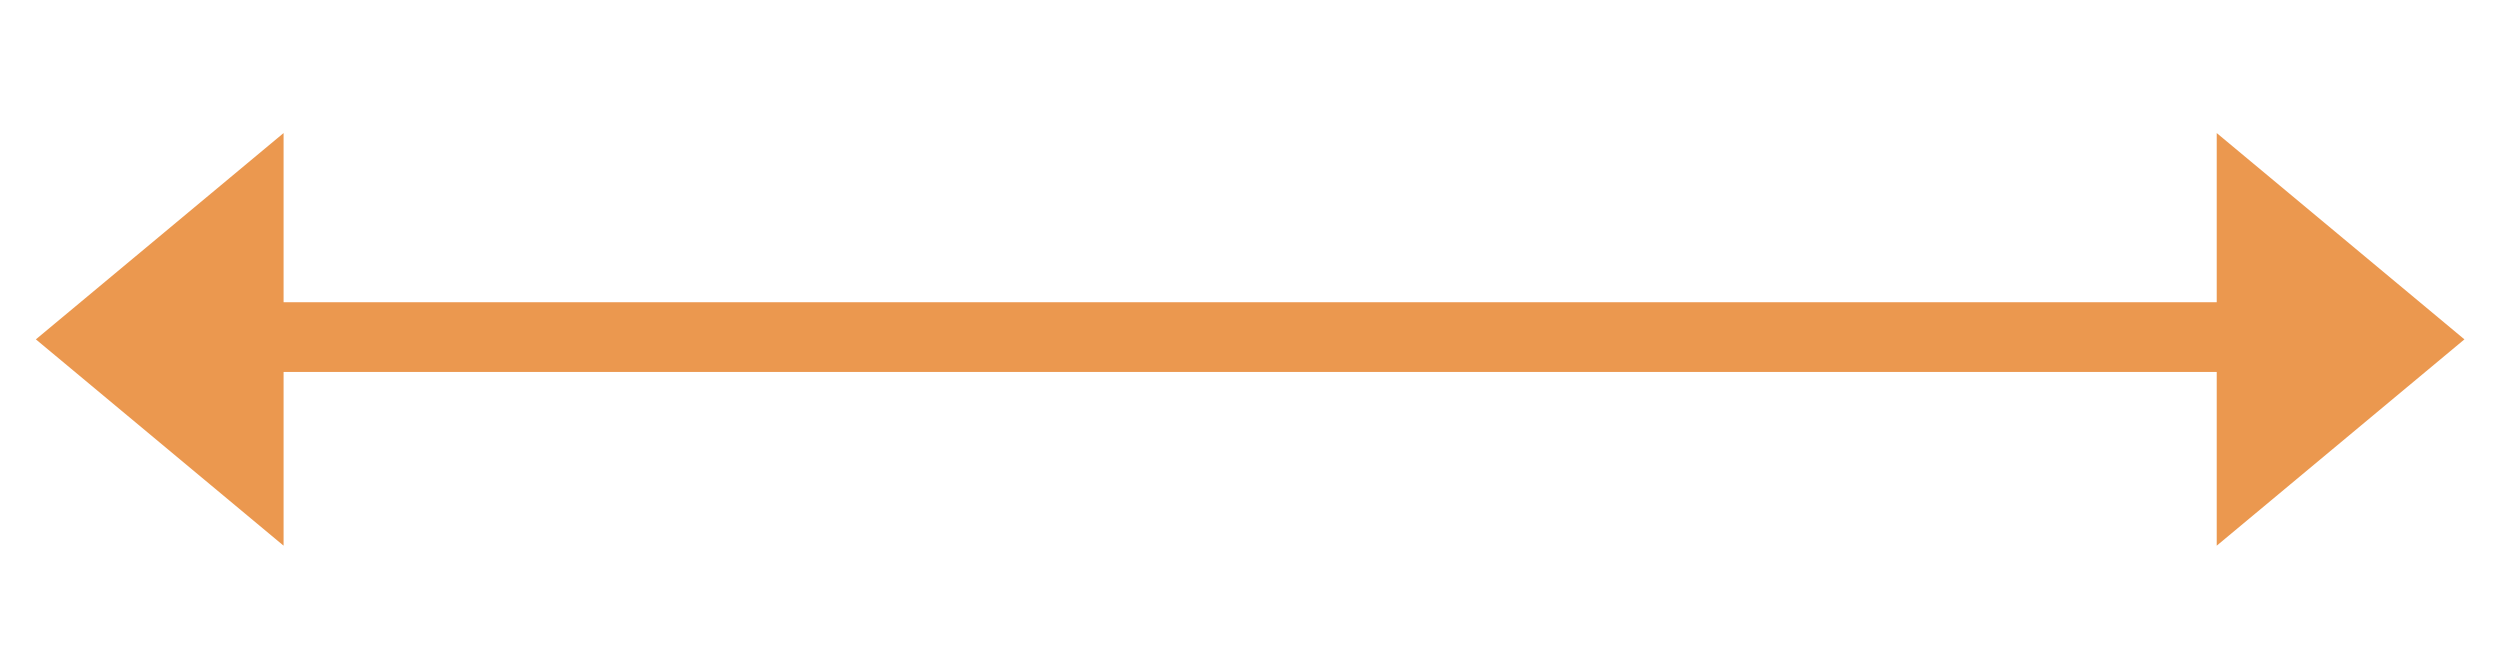
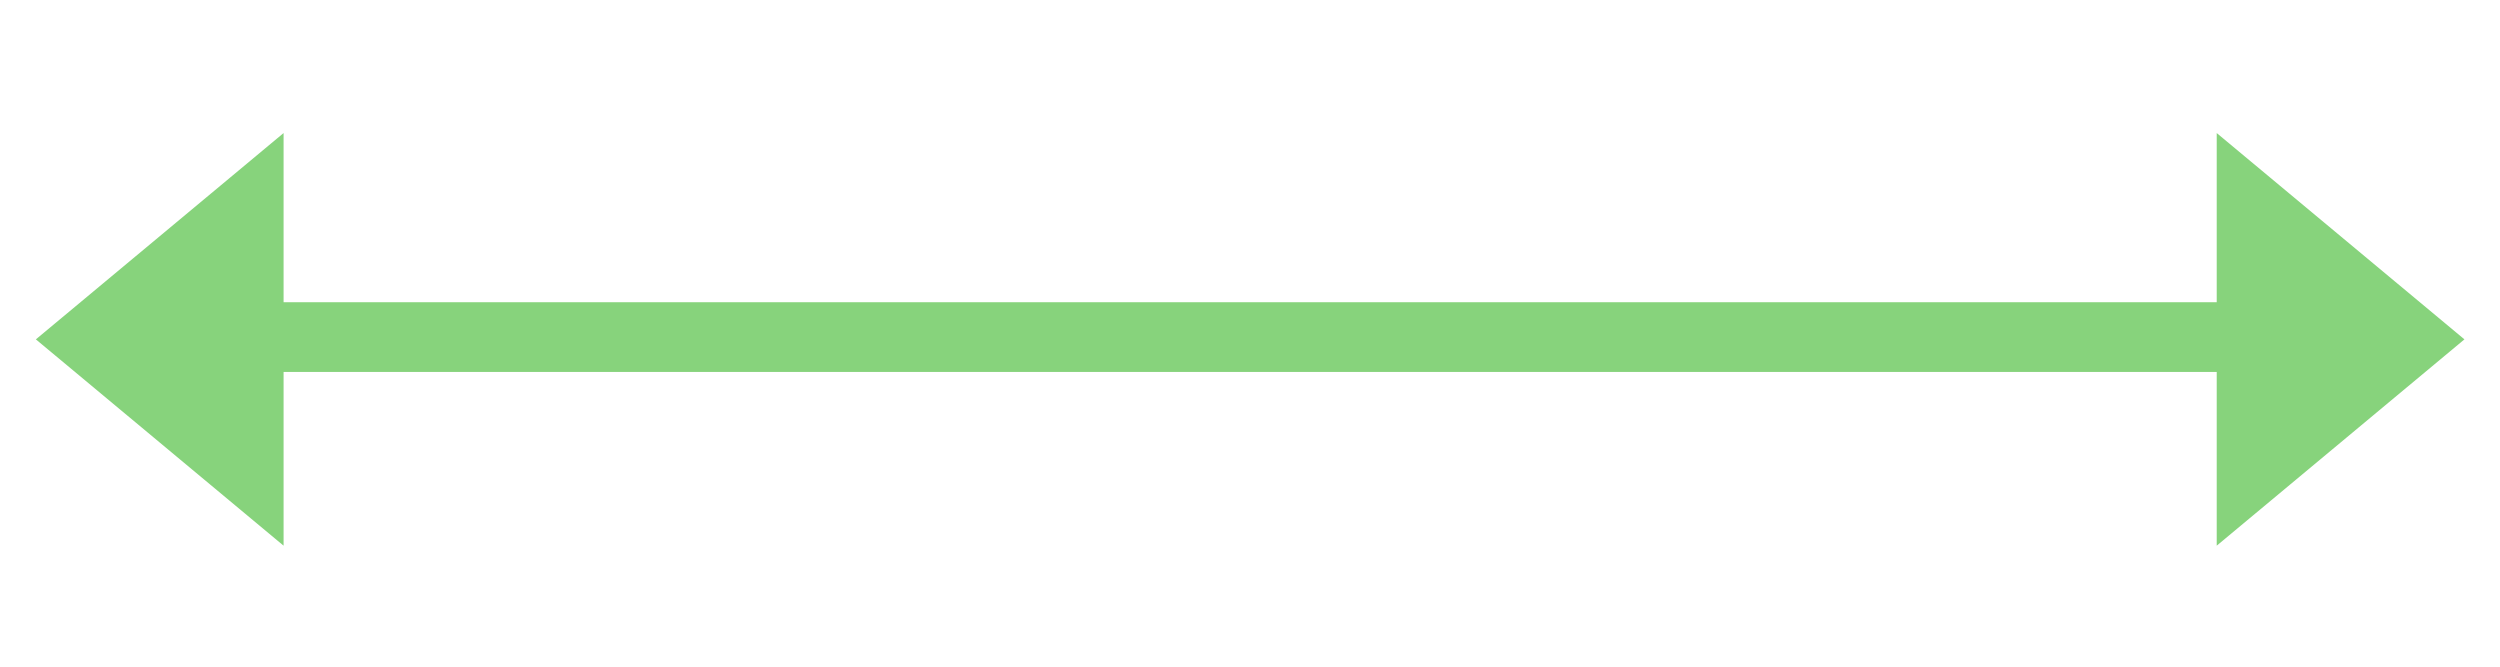
<svg xmlns="http://www.w3.org/2000/svg" id="svg4206" version="1.1" width="90" height="24" viewBox="0 0 90 24">
  <defs id="defs4210" />
  <g id="layer1" style="display:none">
    <rect style="color:#000000;clip-rule:nonzero;display:inline;overflow:visible;visibility:visible;opacity:1;isolation:auto;mix-blend-mode:normal;color-interpolation:sRGB;color-interpolation-filters:linearRGB;solid-color:#000000;solid-opacity:1;fill:#000000;fill-opacity:1;fill-rule:evenodd;stroke:#000000;stroke-width:0.61;stroke-linecap:butt;stroke-linejoin:miter;stroke-miterlimit:4;stroke-dasharray:none;stroke-dashoffset:0;stroke-opacity:1;color-rendering:auto;image-rendering:auto;shape-rendering:auto;text-rendering:auto;enable-background:accumulate" id="rect4876" width="89.344" height="23.359" x="0.328" y="0.312" />
  </g>
  <g id="layer2">
-     <g id="g4857" transform="translate(-0.2081071,0.01813563)" style="fill:#eb974e;fill-opacity:1;stroke:#eb974e;stroke-opacity:1;opacity:0.99">
+     <g id="g4857" transform="translate(-0.2081071,80.01814)" style="opacity:0.99;fill:#eb974e;fill-opacity:1;stroke:#eb974e;stroke-opacity:1">
      <path id="path4851" d="m 9.662,6.383 0,11.632 -6.983,-5.816 z" style="fill:#eb974e;fill-opacity:1;fill-rule:evenodd;stroke:#eb974e;stroke-width:1.51px;stroke-linecap:butt;stroke-linejoin:miter;stroke-opacity:1" />
      <path style="fill:#eb974e;fill-opacity:1;fill-rule:evenodd;stroke:#eb974e;stroke-width:1.51px;stroke-linecap:butt;stroke-linejoin:miter;stroke-opacity:1" d="m 80.765,6.383 0,11.632 6.983,-5.816 z" id="path4853" />
      <path id="path4855" d="m 9.057,12.117 71.991,0" style="fill:#eb974e;fill-opacity:1;fill-rule:evenodd;stroke:#eb974e;stroke-width:2.51;stroke-linecap:butt;stroke-linejoin:miter;stroke-miterlimit:4;stroke-dasharray:none;stroke-opacity:1" />
    </g>
-     <g style="fill:#66cc99;fill-opacity:1;stroke:#66cc99;stroke-opacity:1" transform="translate(-0.2081071,60.01814)" id="g6439">
-       <path style="fill:#66cc99;fill-opacity:1;fill-rule:evenodd;stroke:#66cc99;stroke-width:1.51px;stroke-linecap:butt;stroke-linejoin:miter;stroke-opacity:1" d="m 9.662,6.383 0,11.632 -6.983,-5.816 z" id="path6441" />
-       <path id="path6443" d="m 80.765,6.383 0,11.632 6.983,-5.816 z" style="fill:#66cc99;fill-opacity:1;fill-rule:evenodd;stroke:#66cc99;stroke-width:1.51px;stroke-linecap:butt;stroke-linejoin:miter;stroke-opacity:1" />
-       <path style="fill:#66cc99;fill-opacity:1;fill-rule:evenodd;stroke:#66cc99;stroke-width:2.51;stroke-linecap:butt;stroke-linejoin:miter;stroke-miterlimit:4;stroke-dasharray:none;stroke-opacity:1" d="m 9.057,12.117 71.991,0" id="path6445" />
+     <g style="fill:#87d37c;fill-opacity:1;stroke:#87d37c;stroke-opacity:1" transform="translate(-0.2081071,0.018136)" id="g6439">
+       <path style="fill:#87d37c;fill-opacity:1;fill-rule:evenodd;stroke:#87d37c;stroke-width:1.51px;stroke-linecap:butt;stroke-linejoin:miter;stroke-opacity:1" d="m 9.662,6.383 0,11.632 -6.983,-5.816 z" id="path6441" />
+       <path id="path6443" d="m 80.765,6.383 0,11.632 6.983,-5.816 z" style="fill:#87d37c;fill-opacity:1;fill-rule:evenodd;stroke:#87d37c;stroke-width:1.51px;stroke-linecap:butt;stroke-linejoin:miter;stroke-opacity:1" />
+       <path style="fill:#87d37c;fill-opacity:1;fill-rule:evenodd;stroke:#87d37c;stroke-width:2.51;stroke-linecap:butt;stroke-linejoin:miter;stroke-miterlimit:4;stroke-dasharray:none;stroke-opacity:1" d="m 9.057,12.117 71.991,0" id="path6445" />
    </g>
    <g style="fill:#d64541;fill-opacity:1;stroke:#d64541;stroke-opacity:1" transform="translate(-0.2081071,40.01814)" id="g6447">
      <path style="fill:#d64541;fill-opacity:1;fill-rule:evenodd;stroke:#d64541;stroke-width:1.51px;stroke-linecap:butt;stroke-linejoin:miter;stroke-opacity:1" d="m 9.662,6.383 0,11.632 -6.983,-5.816 z" id="path6449" />
      <path id="path6451" d="m 80.765,6.383 0,11.632 6.983,-5.816 z" style="fill:#d64541;fill-opacity:1;fill-rule:evenodd;stroke:#d64541;stroke-width:1.51px;stroke-linecap:butt;stroke-linejoin:miter;stroke-opacity:1" />
      <path style="fill:#d64541;fill-opacity:1;fill-rule:evenodd;stroke:#d64541;stroke-width:2.51;stroke-linecap:butt;stroke-linejoin:miter;stroke-miterlimit:4;stroke-dasharray:none;stroke-opacity:1" d="m 9.057,12.117 71.991,0" id="path6453" />
    </g>
  </g>
</svg>
